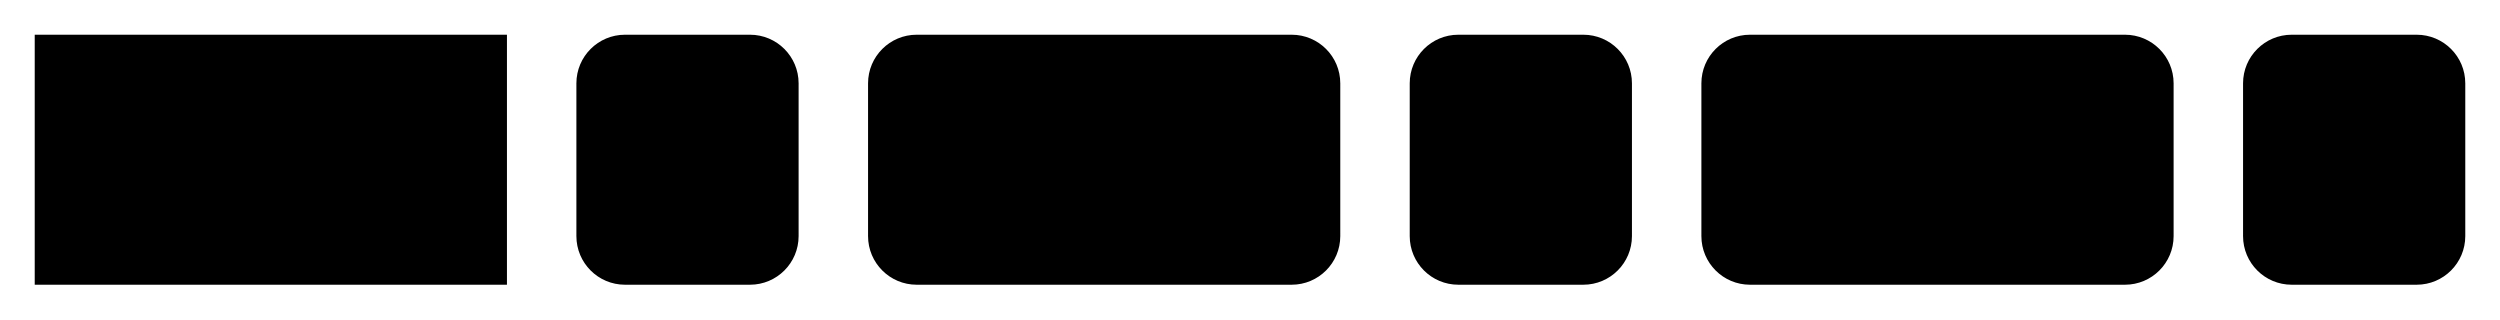
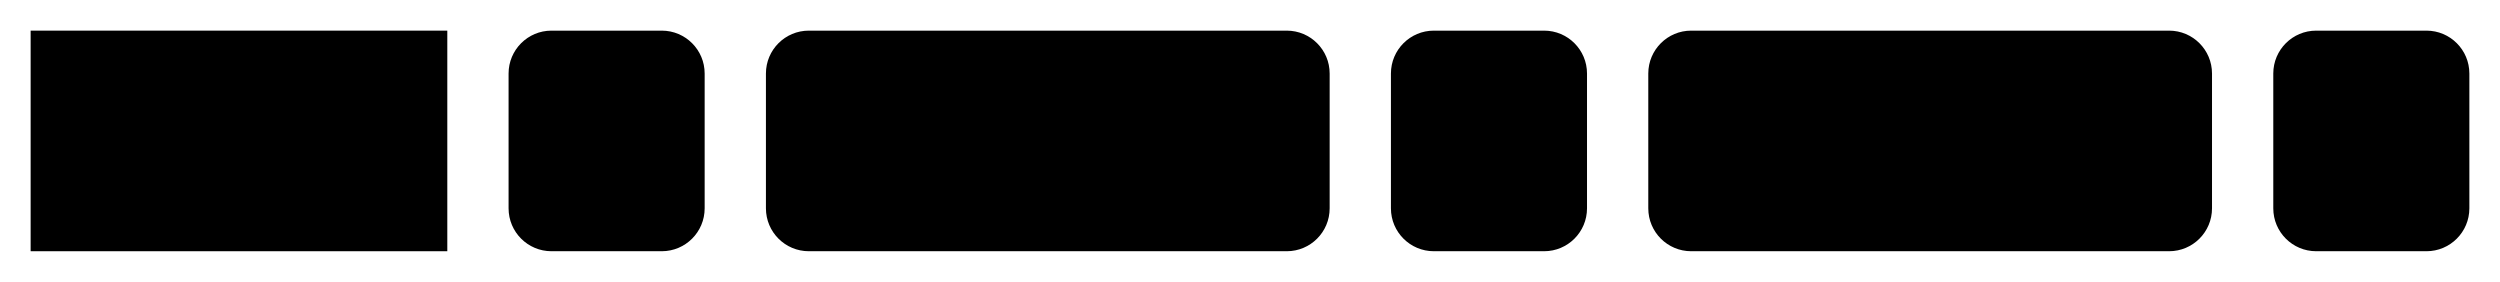
- <svg xmlns="http://www.w3.org/2000/svg" version="1.1" width="360" height="46" viewbox="0 0 360 46">
+ <svg xmlns="http://www.w3.org/2000/svg" version="1.1" width="408" height="46" viewbox="0 0 408 46">
  <defs>
    <style type="text/css">#guide .c{fill:none;stroke:#222222;}#guide .k{fill:#000000;font-family:Roboto Mono,Sans-serif;font-size:20px;}#guide .s{fill:#e4f4ff;stroke:#222222;}#guide .syn{fill:#8D8D8D;font-family:Roboto Mono,Sans-serif;font-size:20px;}</style>
  </defs>
-   <path class="c" d="M0 31h5m68 0h10m32 0h10m68 0h10m32 0h10m68 0h10m32 0h5" />
+   <path class="c" d="M0 31h5m68 0h10m32 0h10m92 0h10m32 0h10m92 0h10m32 0h5" />
  <rect class="s" x="5" y="5" width="68" height="36" />
  <text class="k" x="15" y="31">LEFT</text>
  <rect class="s" x="83" y="5" width="32" height="36" rx="7" />
  <text class="syn" x="93" y="31">(</text>
-   <rect class="s" x="125" y="5" width="68" height="36" rx="7" />
-   <text class="k" x="135" y="31">arg1</text>
-   <rect class="s" x="203" y="5" width="32" height="36" rx="7" />
-   <text class="syn" x="213" y="31">,</text>
-   <rect class="s" x="245" y="5" width="68" height="36" rx="7" />
-   <text class="k" x="255" y="31">arg2</text>
-   <rect class="s" x="323" y="5" width="32" height="36" rx="7" />
-   <text class="syn" x="333" y="31">)</text>
+   <rect class="s" x="125" y="5" width="92" height="36" rx="7" />
+   <text class="k" x="135" y="31">string</text>
+   <rect class="s" x="227" y="5" width="32" height="36" rx="7" />
+   <text class="syn" x="237" y="31">,</text>
+   <rect class="s" x="269" y="5" width="92" height="36" rx="7" />
+   <text class="k" x="279" y="31">length</text>
+   <rect class="s" x="371" y="5" width="32" height="36" rx="7" />
+   <text class="syn" x="381" y="31">)</text>
</svg>
